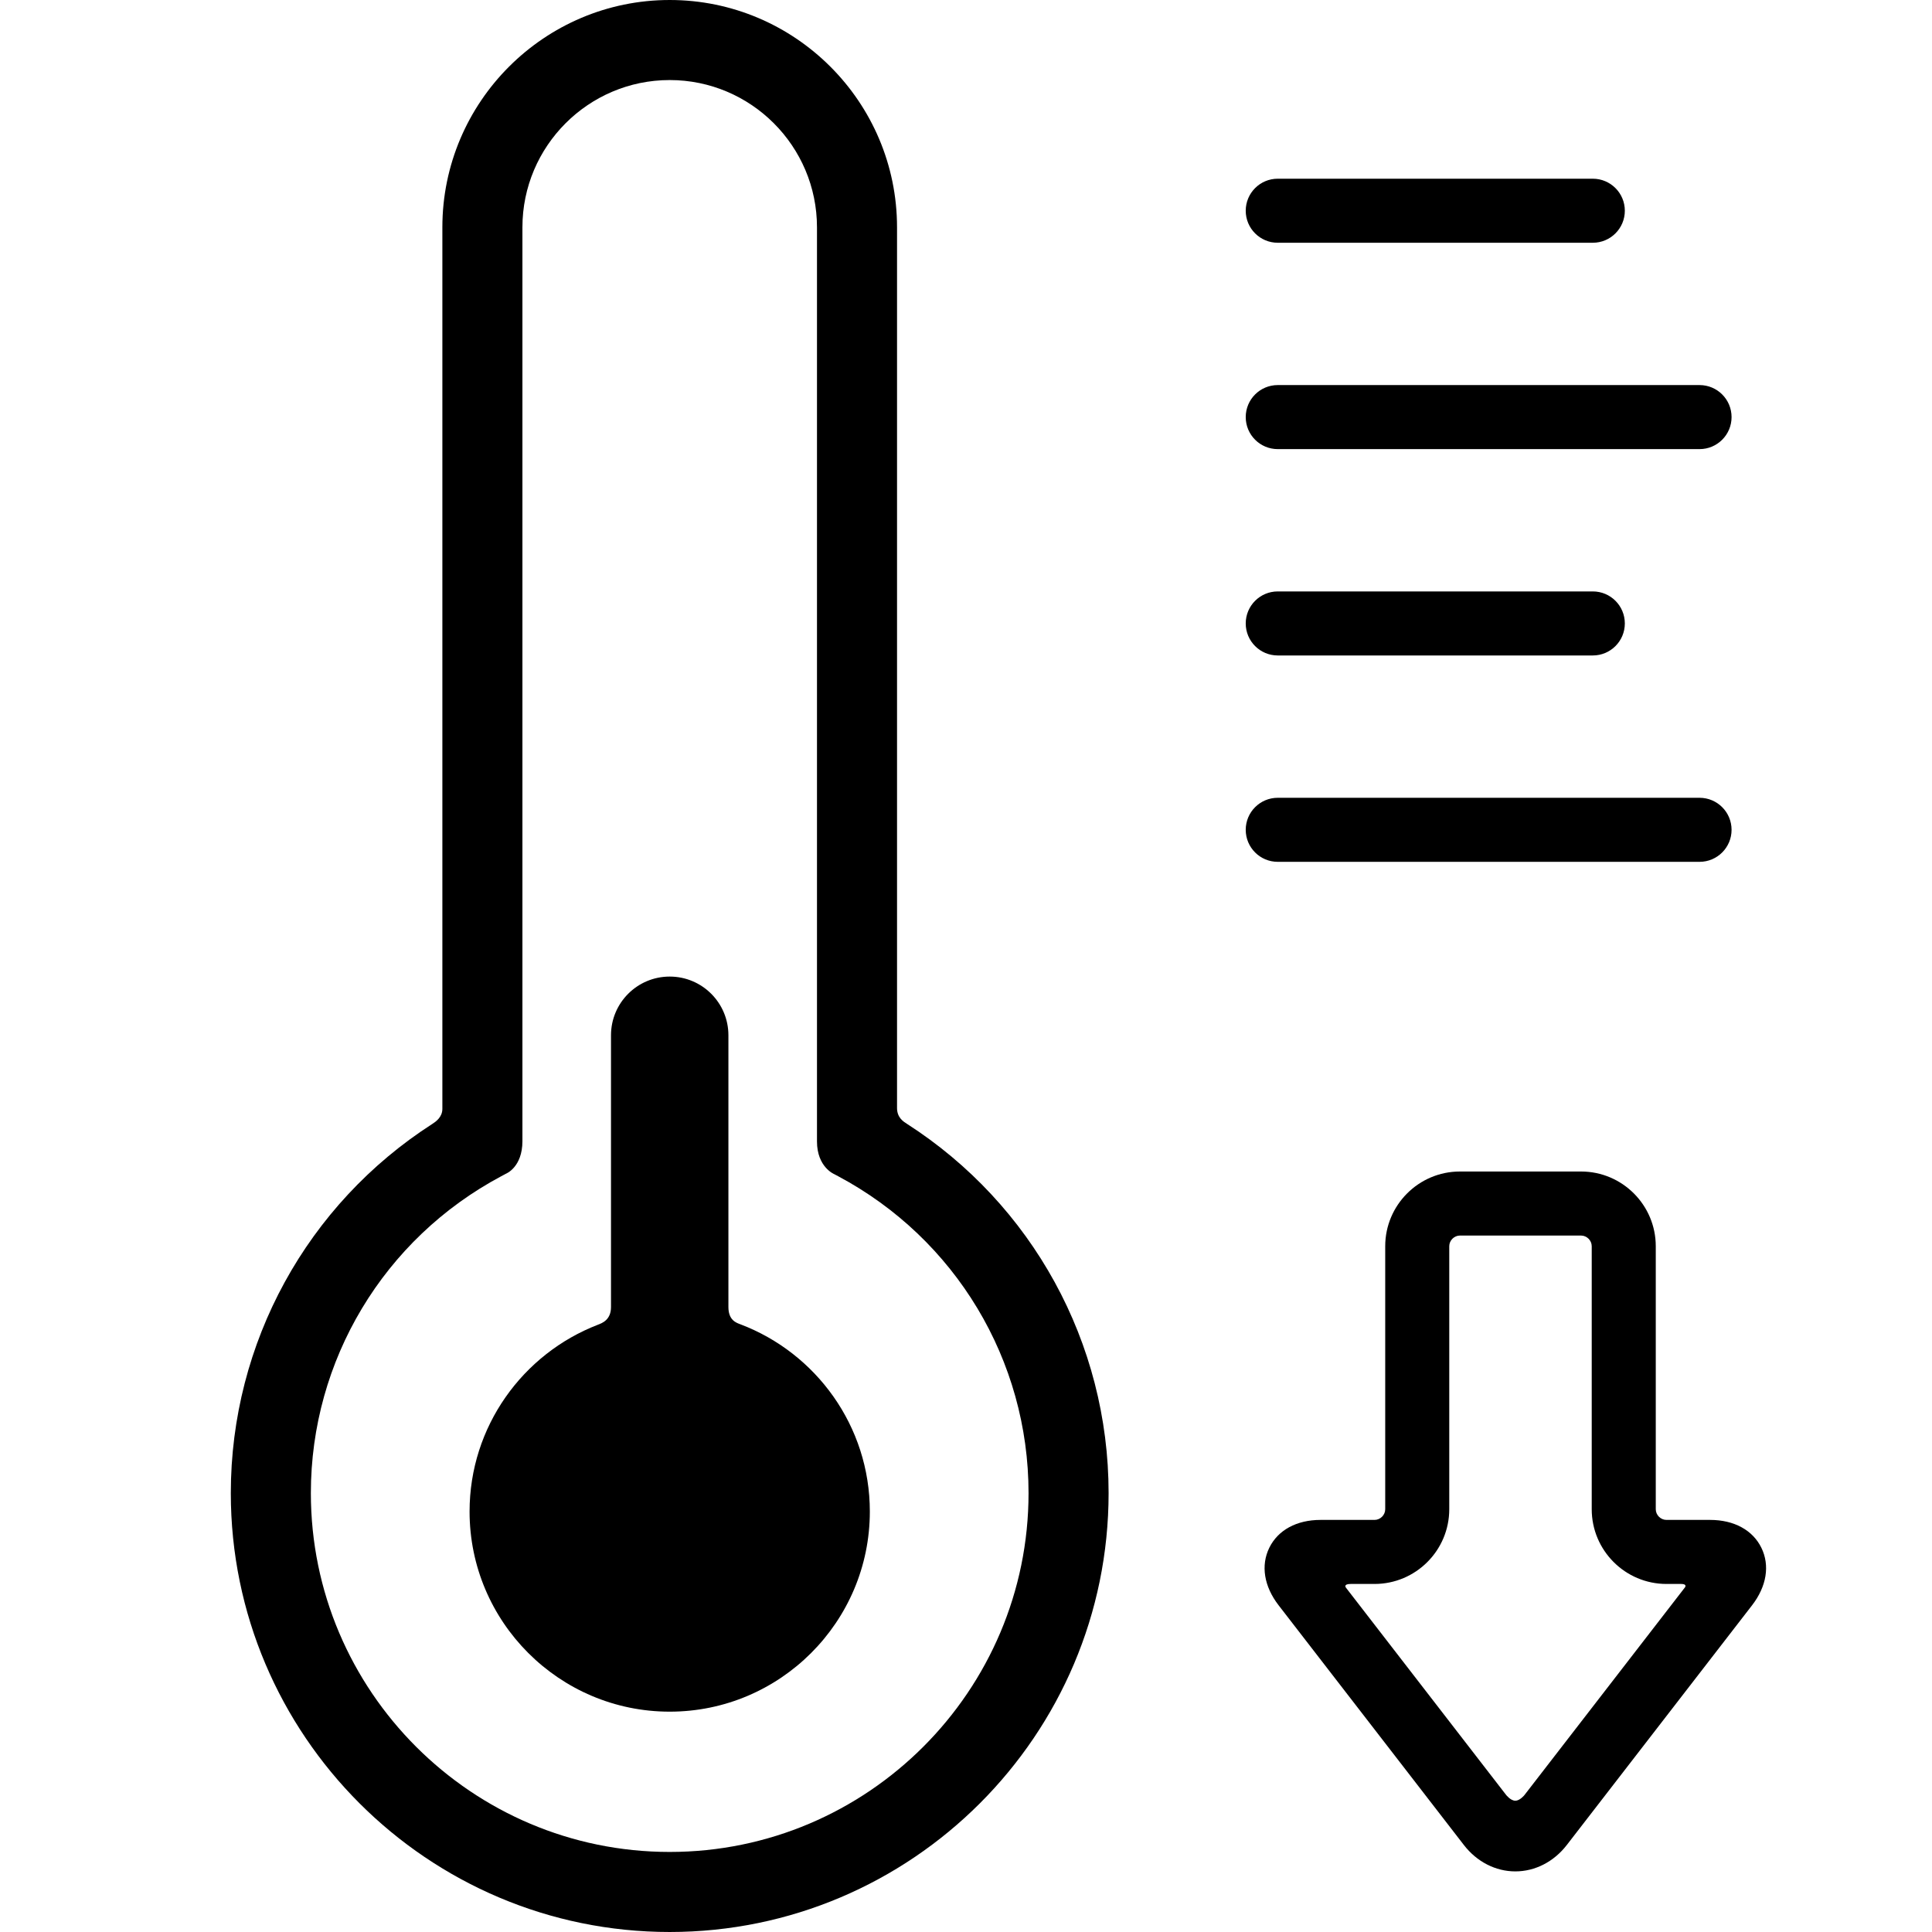
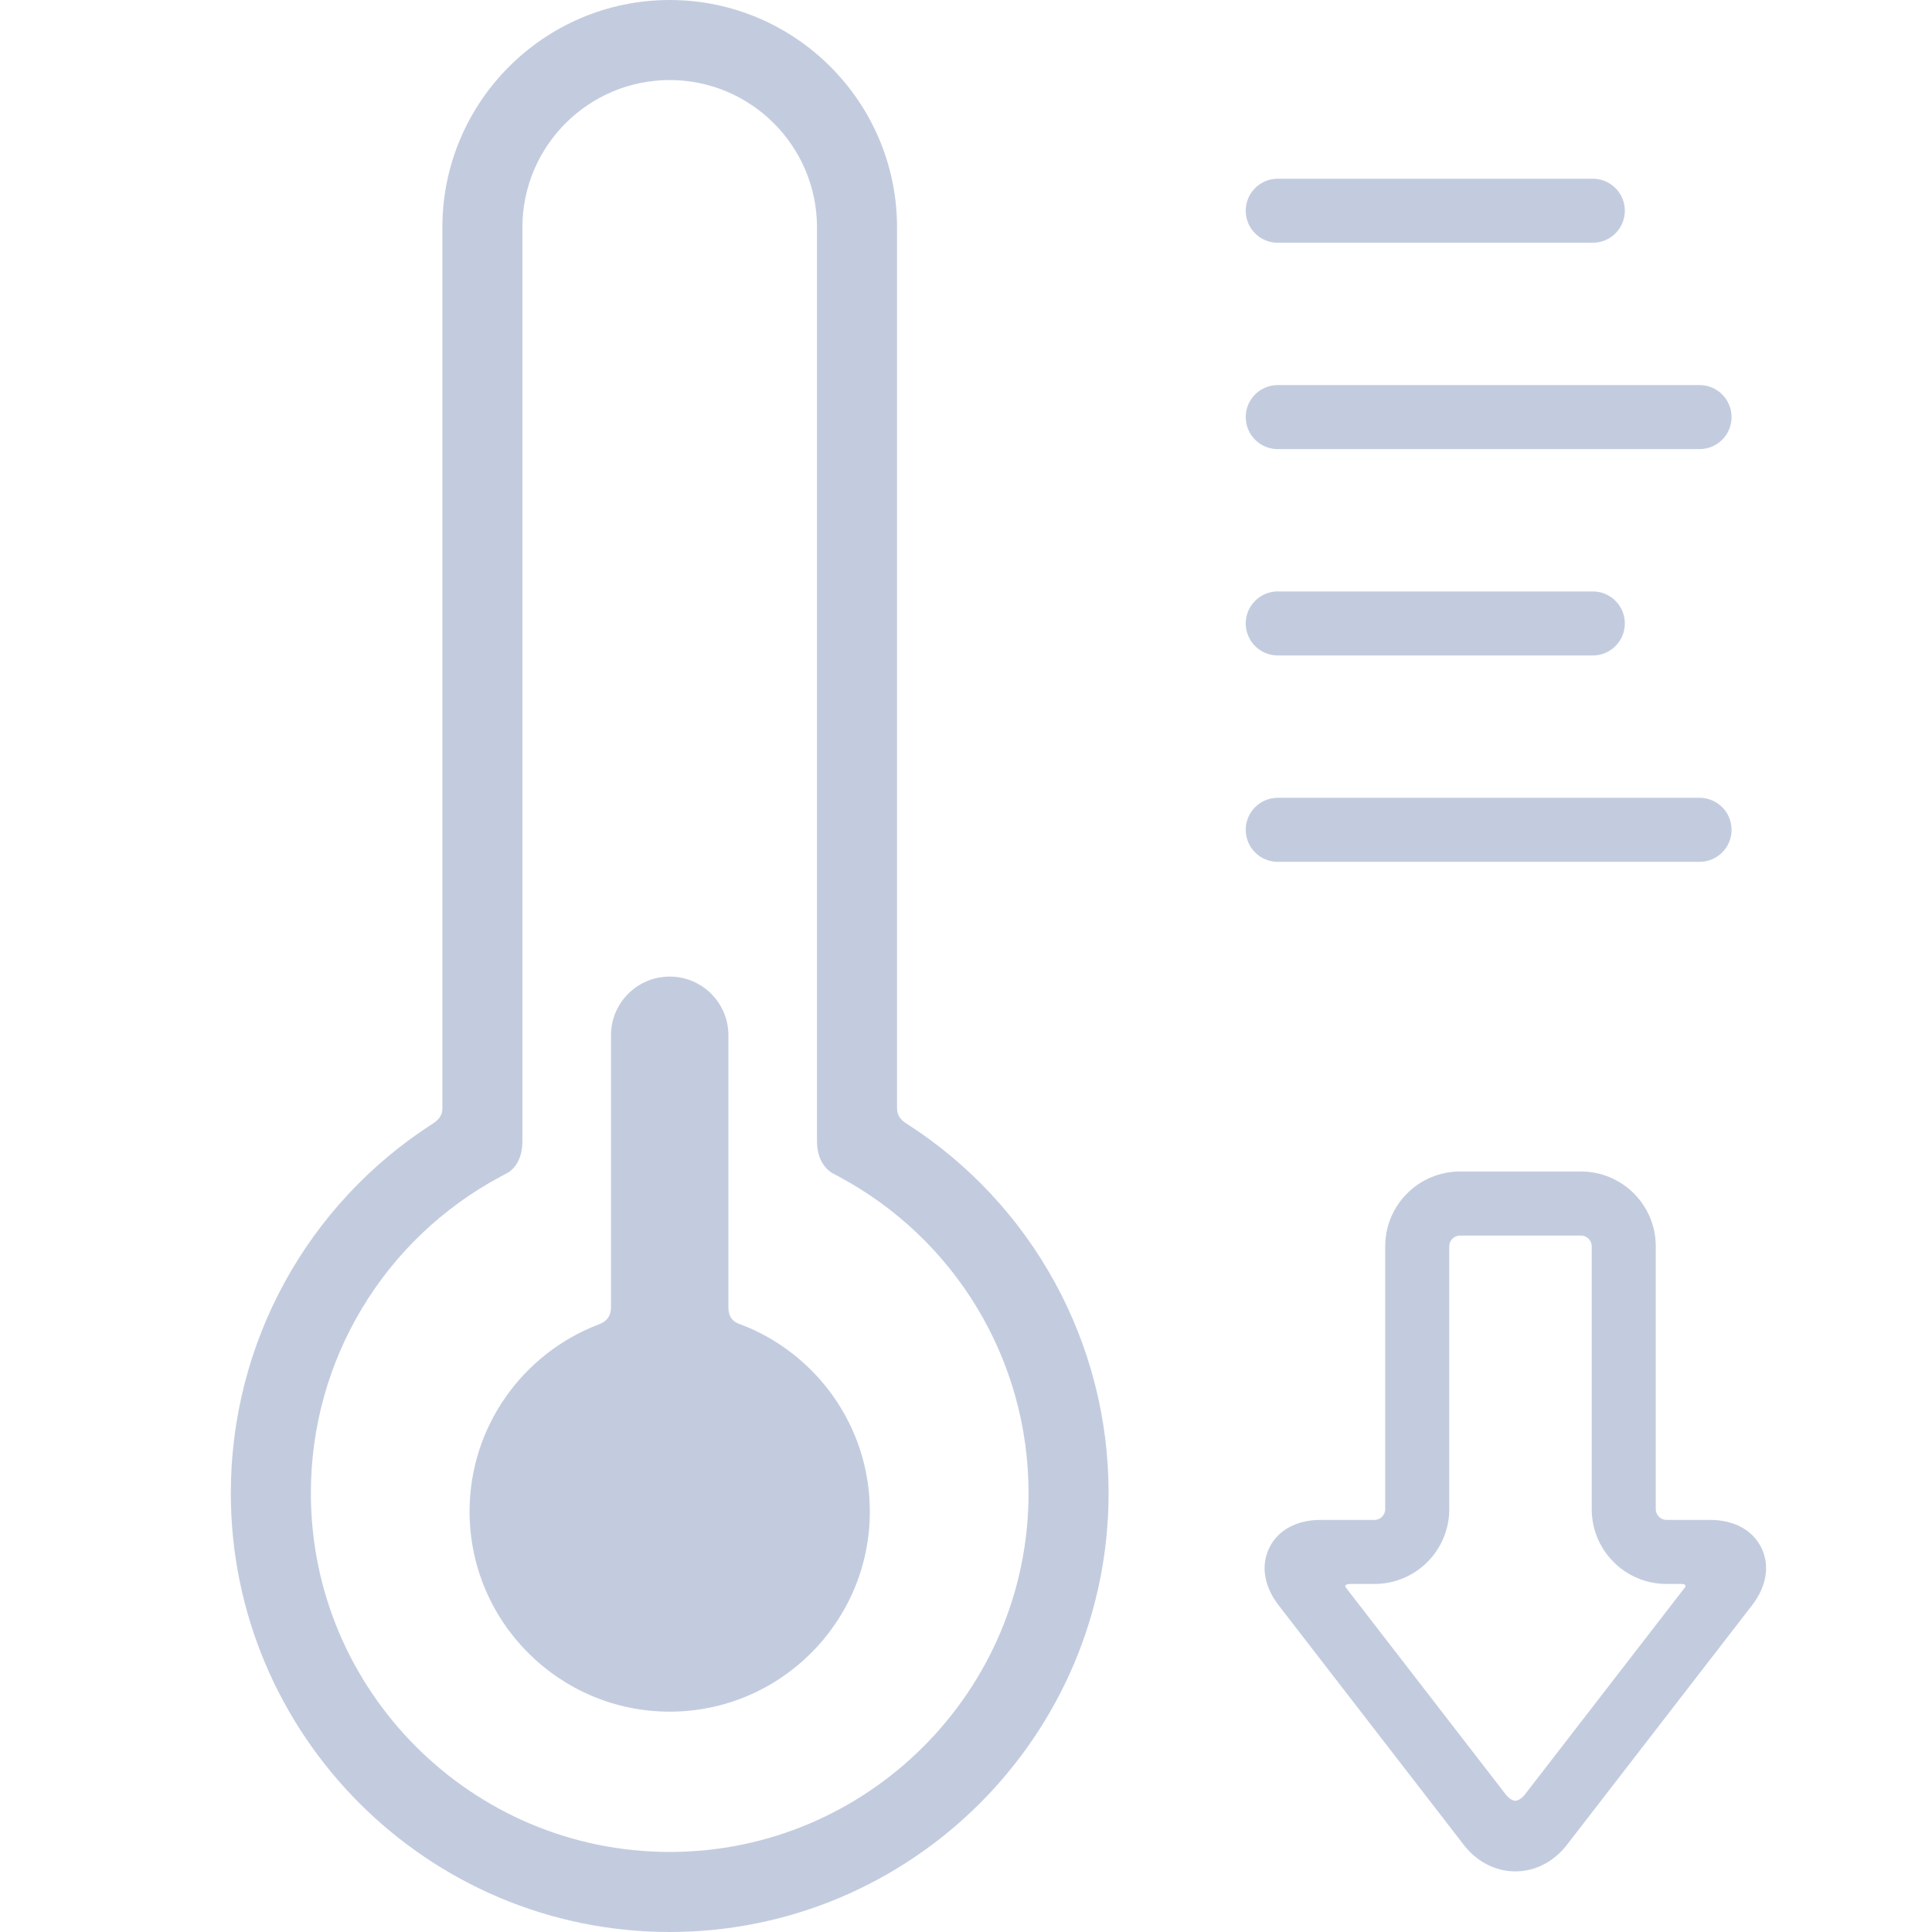
<svg xmlns="http://www.w3.org/2000/svg" version="1.1" id="Capa_1" x="0px" y="0px" viewBox="30 0 60 60" style="enable-background:new 0 0 362.008 362.008;">
  <g transform="matrix(0.165742, 0, 0, 0.165742, 31.00769, 0)">
-     <path d="M163.837,210.564c-0.605-0.389-1.835-1.121-1.835-2.954V42.598C162.002,19.109,142.894,0,119.406,0 C95.918,0,76.809,19.109,76.809,42.598v165.178c0,1.542-1.237,2.405-1.847,2.797c-23.472,15.073-37.794,41.009-37.794,69.195 c0,45.348,36.892,82.24,82.238,82.24c45.347,0,82.238-36.893,82.238-82.24C201.644,251.576,187.317,225.637,163.837,210.564z M119.406,347.008c-37.075,0-67.238-30.164-67.238-67.24c0-24.893,13.667-47.643,35.669-59.37l0.923-0.492 c0,0,3.049-1.213,3.049-6.087c0-42.806,0-171.221,0-171.221C91.809,27.38,104.188,15,119.406,15 c15.217,0,27.596,12.38,27.596,27.598c0,0,0,128.462,0,171.282c0,4.813,3.235,6.125,3.235,6.125l0.737,0.393 c22.002,11.727,35.67,34.476,35.67,59.37C186.644,316.844,156.481,347.008,119.406,347.008z" />
-     <path d="M132.65,248.141c-0.737-0.279-2.244-0.739-2.244-3.239v-50.917c0-6.075-4.925-11-11-11c-6.075,0-11,4.925-11,11v50.917 c0,2.417-1.655,3.012-2.463,3.323c-14.045,5.421-24.037,19.063-24.037,34.998c0,20.678,16.822,37.5,37.5,37.5 c20.678,0,37.5-16.822,37.5-37.5C156.906,267.206,146.81,253.505,132.65,248.141z" />
-     <path d="M233.338,45.486h59.035c3.314,0,6-2.687,6-6c0-3.313-2.686-6-6-6h-59.035c-3.314,0-6,2.687-6,6 C227.338,42.8,230.024,45.486,233.338,45.486z" />
-     <path d="M233.338,84.152h79.035c3.314,0,6-2.687,6-6c0-3.313-2.686-6-6-6h-79.035c-3.314,0-6,2.687-6,6 C227.338,81.466,230.024,84.152,233.338,84.152z" />
-     <path d="M233.338,122.818h59.035c3.314,0,6-2.687,6-6s-2.686-6-6-6h-59.035c-3.314,0-6,2.687-6,6S230.024,122.818,233.338,122.818z " />
-     <path d="M312.373,161.486c3.314,0,6-2.686,6-6c0-3.313-2.686-6-6-6h-79.035c-3.314,0-6,2.687-6,6c0,3.314,2.686,6,6,6H312.373z" />
-     <path d="M233.501,300.792l34.715,44.919c2.428,3.14,5.941,4.941,9.64,4.941c3.698,0,7.212-1.802,9.64-4.942l34.715-44.917 c2.735-3.539,3.372-7.47,1.745-10.784c-1.628-3.314-5.126-5.216-9.6-5.216h-8.186c-1.084,0-2-0.916-2-2v-49.281 c0-7.72-6.28-14-14-14h-22.695c-7.72,0-14,6.28-14,14v49.281c0,1.084-0.916,2-2,2h-10.119c-4.474,0-7.972,1.901-9.6,5.216 C230.129,293.323,230.766,297.254,233.501,300.792z M247.012,296.793c1.115,0,4.463,0,4.463,0c7.72,0,14-6.28,14-14v-49.281 c0-1.084,0.916-2,2-2h22.695c1.084,0,2,0.916,2,2v49.281c0,7.72,6.28,14,14,14c0,0,2.084,0,2.779,0 c1.141,0,0.709,0.617,0.709,0.617l-30.105,38.953c0,0-0.838,1.046-1.697,1.046c-0.906,0-1.75-1.112-1.75-1.112l-29.999-38.818 C246.106,297.478,245.559,296.793,247.012,296.793z" />
+     <path d="M163.837,210.564c-0.605-0.389-1.835-1.121-1.835-2.954V42.598C162.002,19.109,142.894,0,119.406,0 C95.918,0,76.809,19.109,76.809,42.598v165.178c0,1.542-1.237,2.405-1.847,2.797c-23.472,15.073-37.794,41.009-37.794,69.195 c0,45.348,36.892,82.24,82.238,82.24c45.347,0,82.238-36.893,82.238-82.24C201.644,251.576,187.317,225.637,163.837,210.564z M119.406,347.008c-37.075,0-67.238-30.164-67.238-67.24c0-24.893,13.667-47.643,35.669-59.37l0.923-0.492 c0,0,3.049-1.213,3.049-6.087c0-42.806,0-171.221,0-171.221C91.809,27.38,104.188,15,119.406,15 c15.217,0,27.596,12.38,27.596,27.598c0,0,0,128.462,0,171.282c0,4.813,3.235,6.125,3.235,6.125l0.737,0.393 c22.002,11.727,35.67,34.476,35.67,59.37C186.644,316.844,156.481,347.008,119.406,347.008z" style="fill: rgb(195, 204, 223);" />
+     <path d="M132.65,248.141c-0.737-0.279-2.244-0.739-2.244-3.239v-50.917c0-6.075-4.925-11-11-11c-6.075,0-11,4.925-11,11v50.917 c0,2.417-1.655,3.012-2.463,3.323c-14.045,5.421-24.037,19.063-24.037,34.998c0,20.678,16.822,37.5,37.5,37.5 c20.678,0,37.5-16.822,37.5-37.5C156.906,267.206,146.81,253.505,132.65,248.141z" style="fill: rgb(195, 204, 223);" />
+     <path d="M233.338,45.486h59.035c3.314,0,6-2.687,6-6c0-3.313-2.686-6-6-6h-59.035c-3.314,0-6,2.687-6,6 C227.338,42.8,230.024,45.486,233.338,45.486z" style="fill: rgb(195, 204, 223);" />
+     <path d="M233.338,84.152h79.035c3.314,0,6-2.687,6-6c0-3.313-2.686-6-6-6h-79.035c-3.314,0-6,2.687-6,6 C227.338,81.466,230.024,84.152,233.338,84.152z" style="fill: rgb(195, 204, 223);" />
+     <path d="M233.338,122.818h59.035c3.314,0,6-2.687,6-6s-2.686-6-6-6h-59.035c-3.314,0-6,2.687-6,6S230.024,122.818,233.338,122.818z " style="fill: rgb(195, 204, 223);" />
+     <path d="M312.373,161.486c3.314,0,6-2.686,6-6c0-3.313-2.686-6-6-6h-79.035c-3.314,0-6,2.687-6,6c0,3.314,2.686,6,6,6H312.373z" style="fill: rgb(195, 204, 223);" />
+     <path d="M233.501,300.792l34.715,44.919c2.428,3.14,5.941,4.941,9.64,4.941c3.698,0,7.212-1.802,9.64-4.942l34.715-44.917 c2.735-3.539,3.372-7.47,1.745-10.784c-1.628-3.314-5.126-5.216-9.6-5.216h-8.186c-1.084,0-2-0.916-2-2v-49.281 c0-7.72-6.28-14-14-14h-22.695c-7.72,0-14,6.28-14,14v49.281c0,1.084-0.916,2-2,2h-10.119c-4.474,0-7.972,1.901-9.6,5.216 C230.129,293.323,230.766,297.254,233.501,300.792z M247.012,296.793c1.115,0,4.463,0,4.463,0c7.72,0,14-6.28,14-14v-49.281 c0-1.084,0.916-2,2-2h22.695c1.084,0,2,0.916,2,2v49.281c0,7.72,6.28,14,14,14c0,0,2.084,0,2.779,0 c1.141,0,0.709,0.617,0.709,0.617l-30.105,38.953c0,0-0.838,1.046-1.697,1.046c-0.906,0-1.75-1.112-1.75-1.112l-29.999-38.818 C246.106,297.478,245.559,296.793,247.012,296.793z" style="fill: rgb(195, 204, 223);" />
  </g>
  <g />
  <g />
  <g />
  <g />
  <g />
  <g />
  <g />
  <g />
  <g />
  <g />
  <g />
  <g />
  <g />
  <g />
  <g />
</svg>
